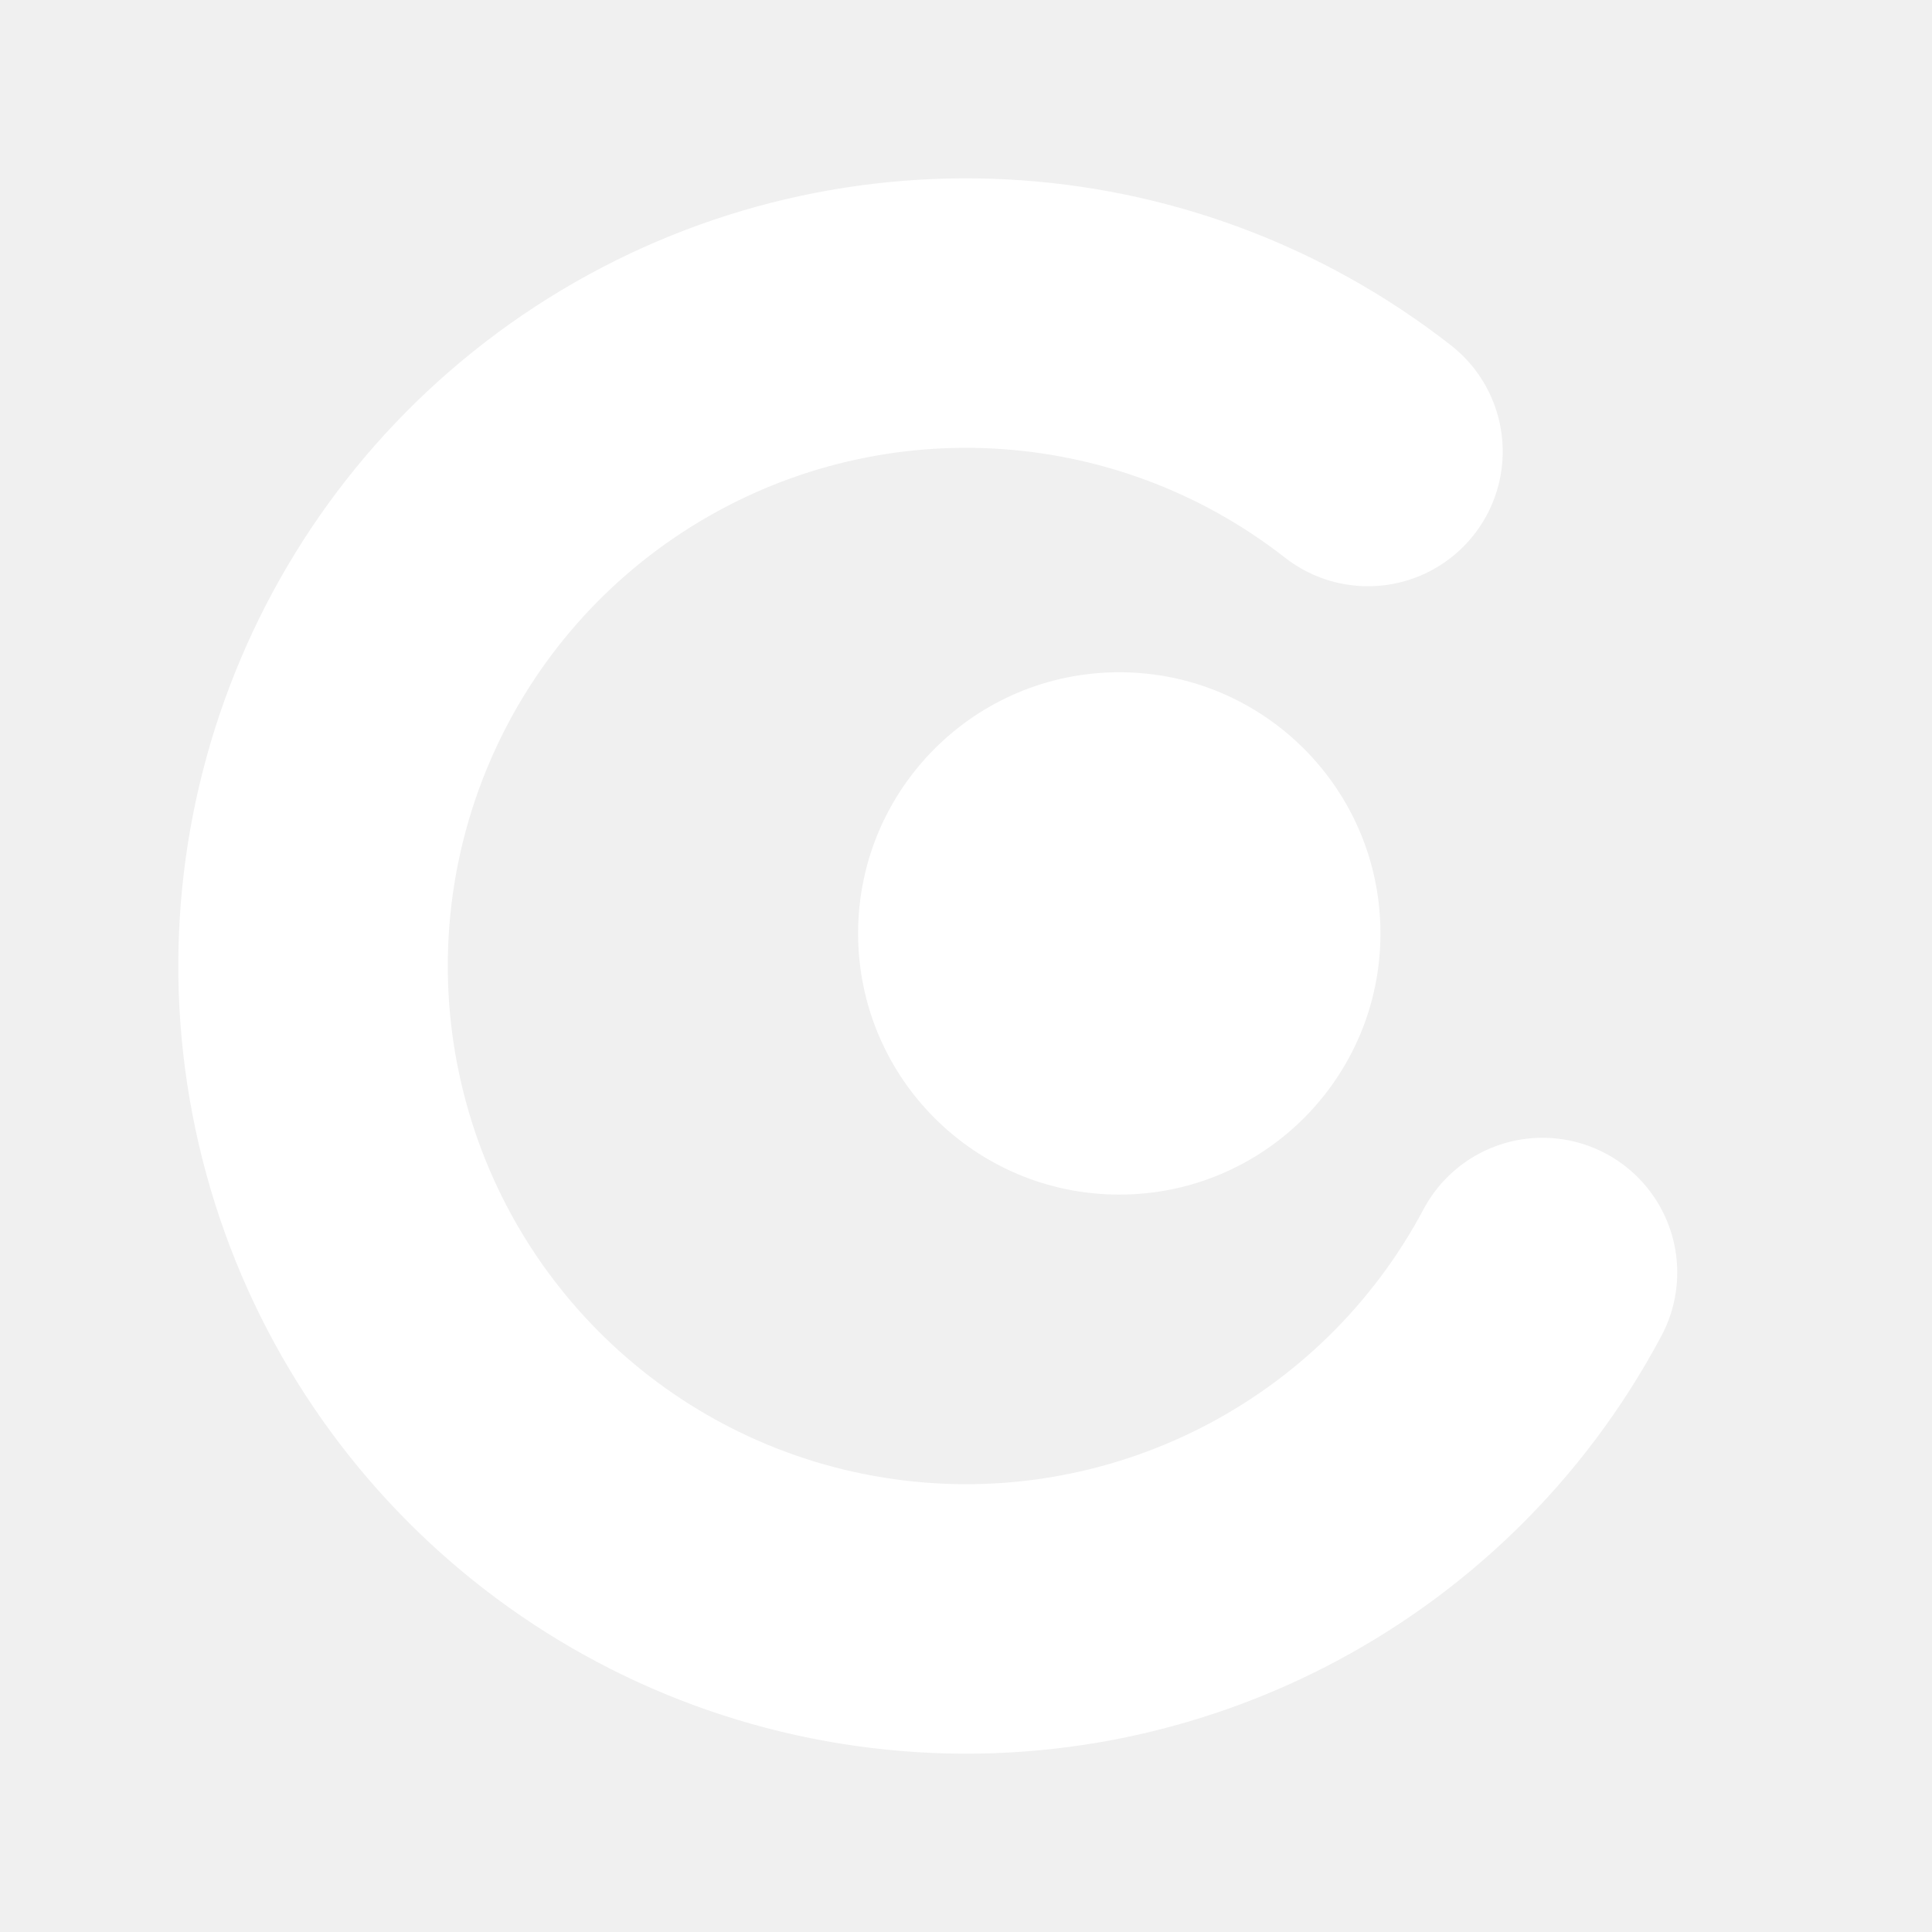
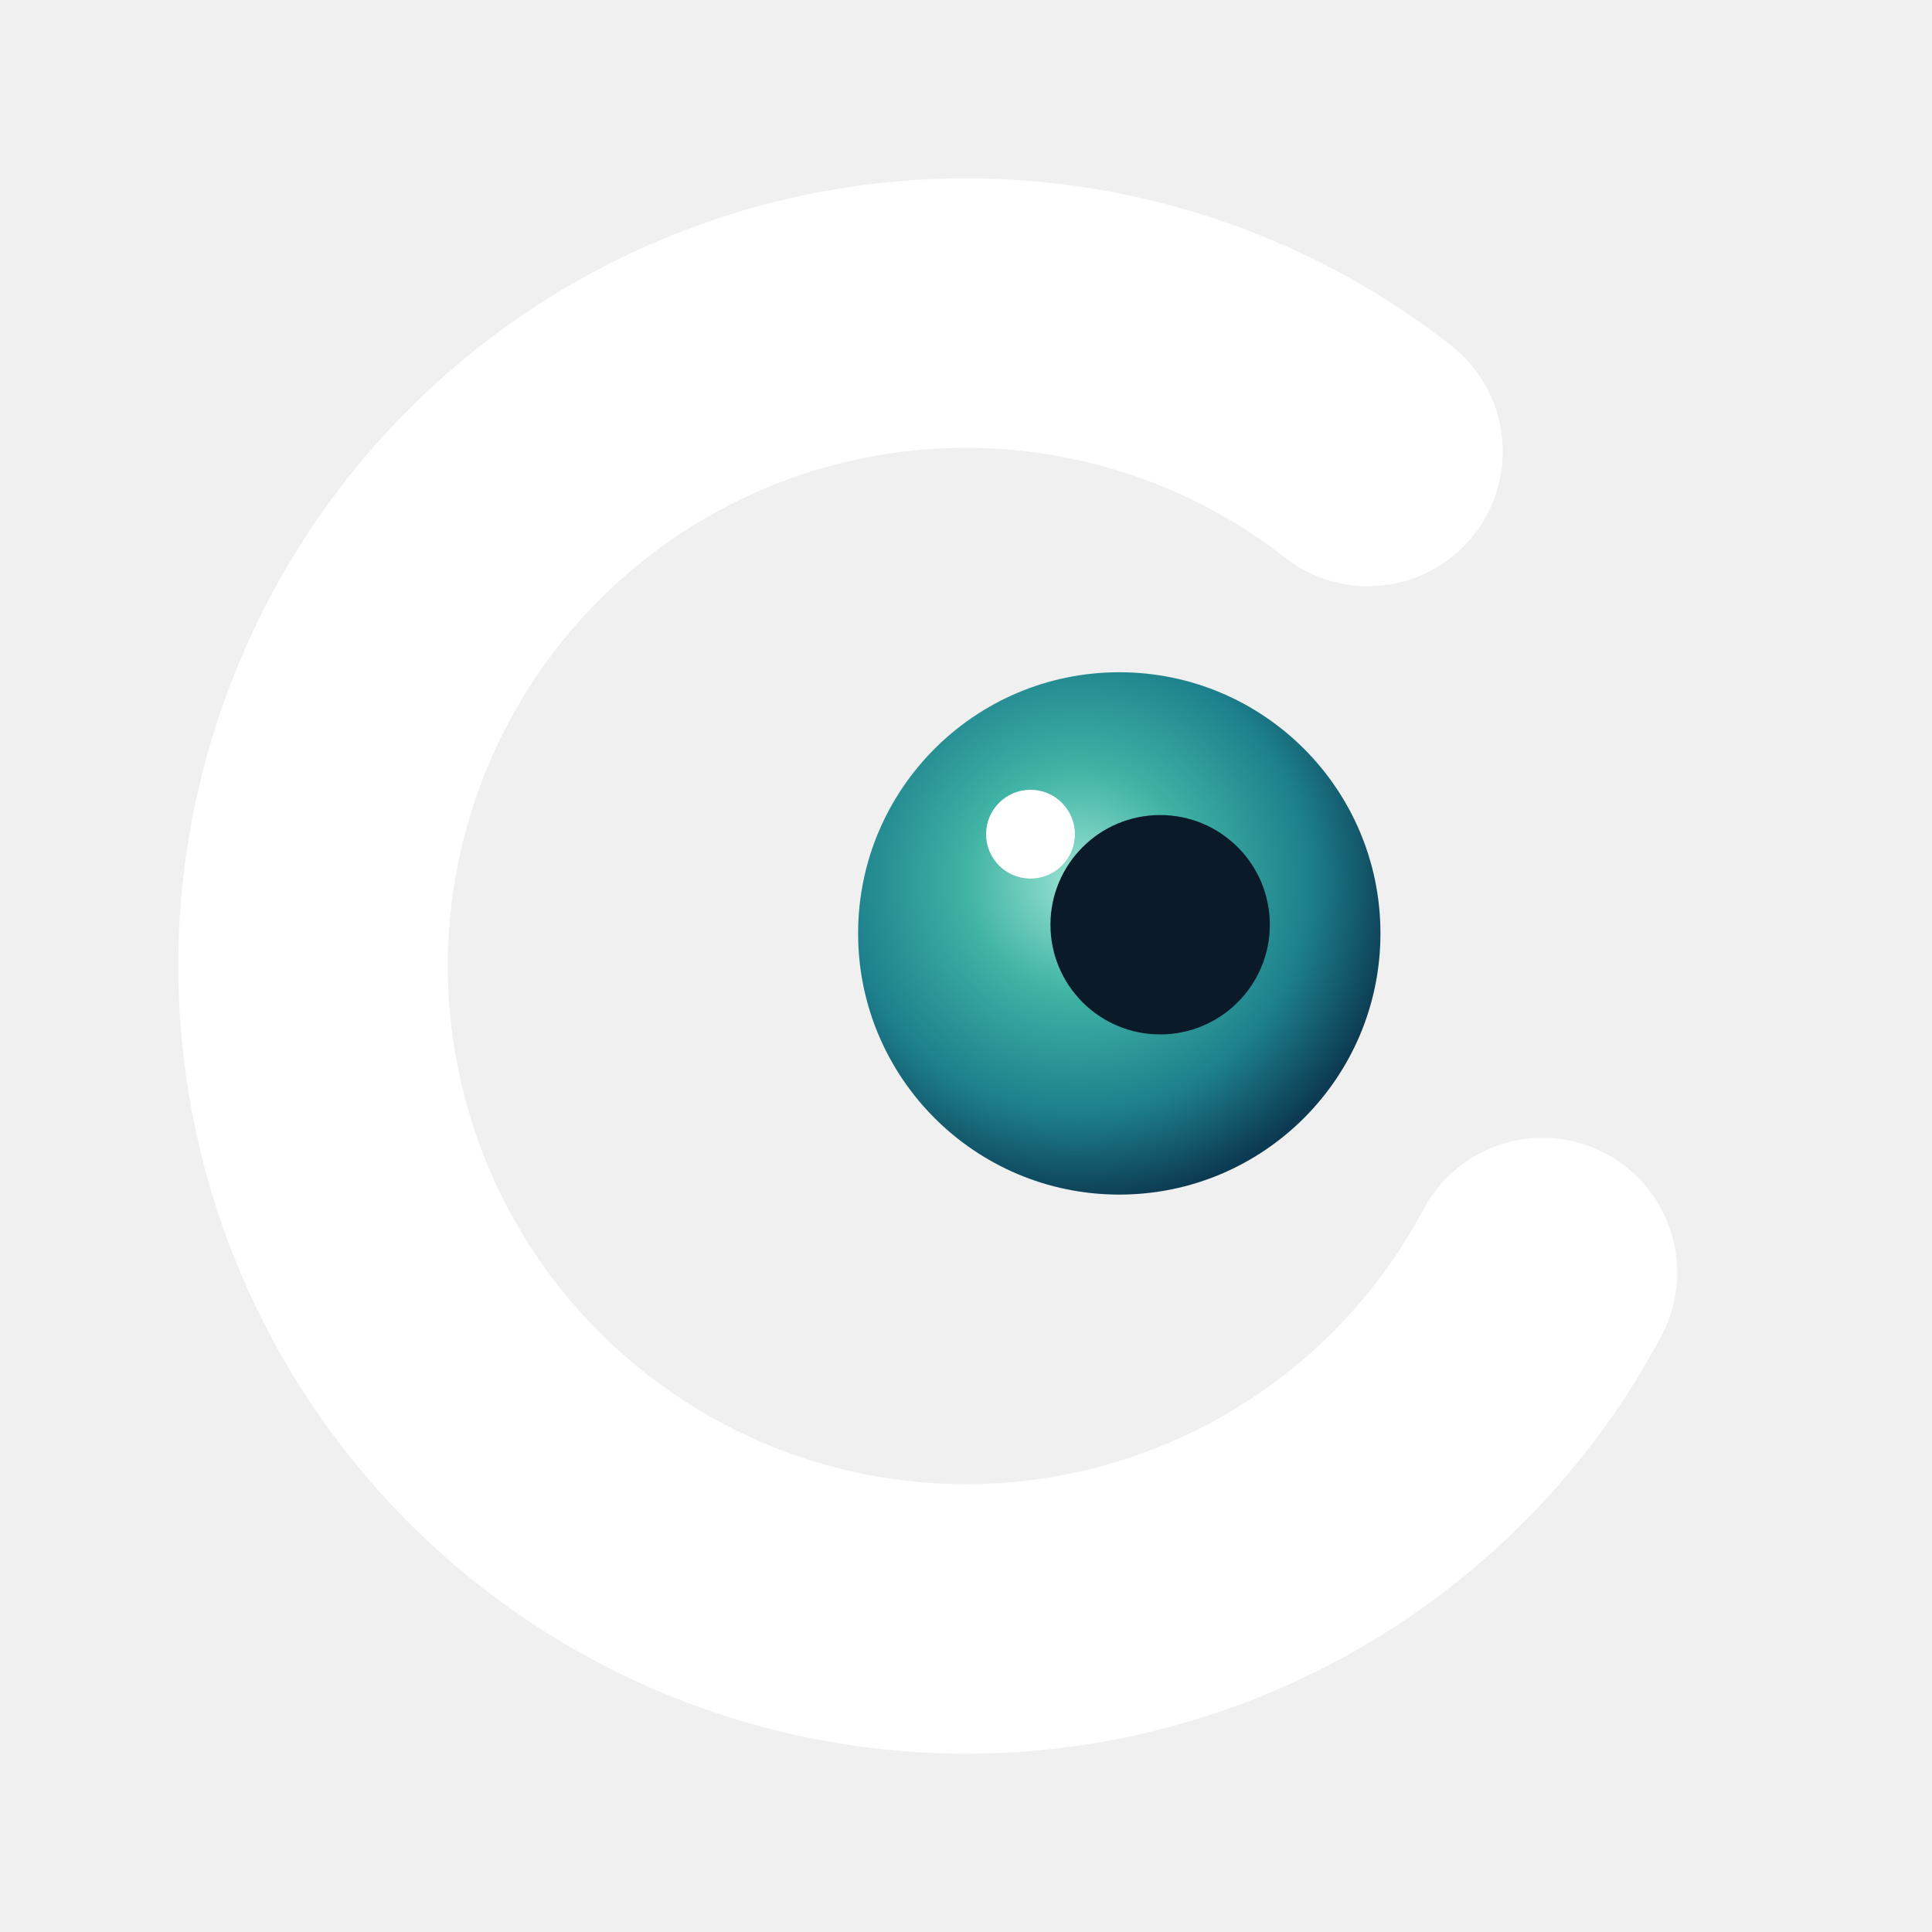
<svg xmlns="http://www.w3.org/2000/svg" viewBox="0 0 1872.00 1872.00" width="62" height="62" role="img" aria-label="ICRH — Institut Changeons de Regard sur le Handicap">
+   <defs>
+     <radialGradient id="icrh-iris" cx="0.42" cy="0.4" r="0.62">
+       <stop offset="0" stop-color="#9be3d3" />
+       <stop offset="0.35" stop-color="#3fb3a4" />
+       <stop offset="0.72" stop-color="#1d7f8c" />
+       <stop offset="1" stop-color="#0c3a52" />
+     </radialGradient>
+   </defs>
  <path d="M1325.49 437.47 A632.64 632.64 0 1 0 1494.59 1233.01" fill="none" stroke="#ffffff" stroke-width="261.12" stroke-linecap="round" />
-   <circle cx="1084.52" cy="904.43" r="253.06" fill="#ffffff" />
+   <g class="logo-iris">
+     <circle cx="1084.52" cy="904.43" r="253.06" fill="url(#icrh-iris)" />
+     <circle cx="1124.12" cy="896.01" r="106.28" fill="#0a1a28" />
+     <circle cx="998.48" cy="808.27" r="43.02" fill="#ffffff" />
+   </g>
</svg>
